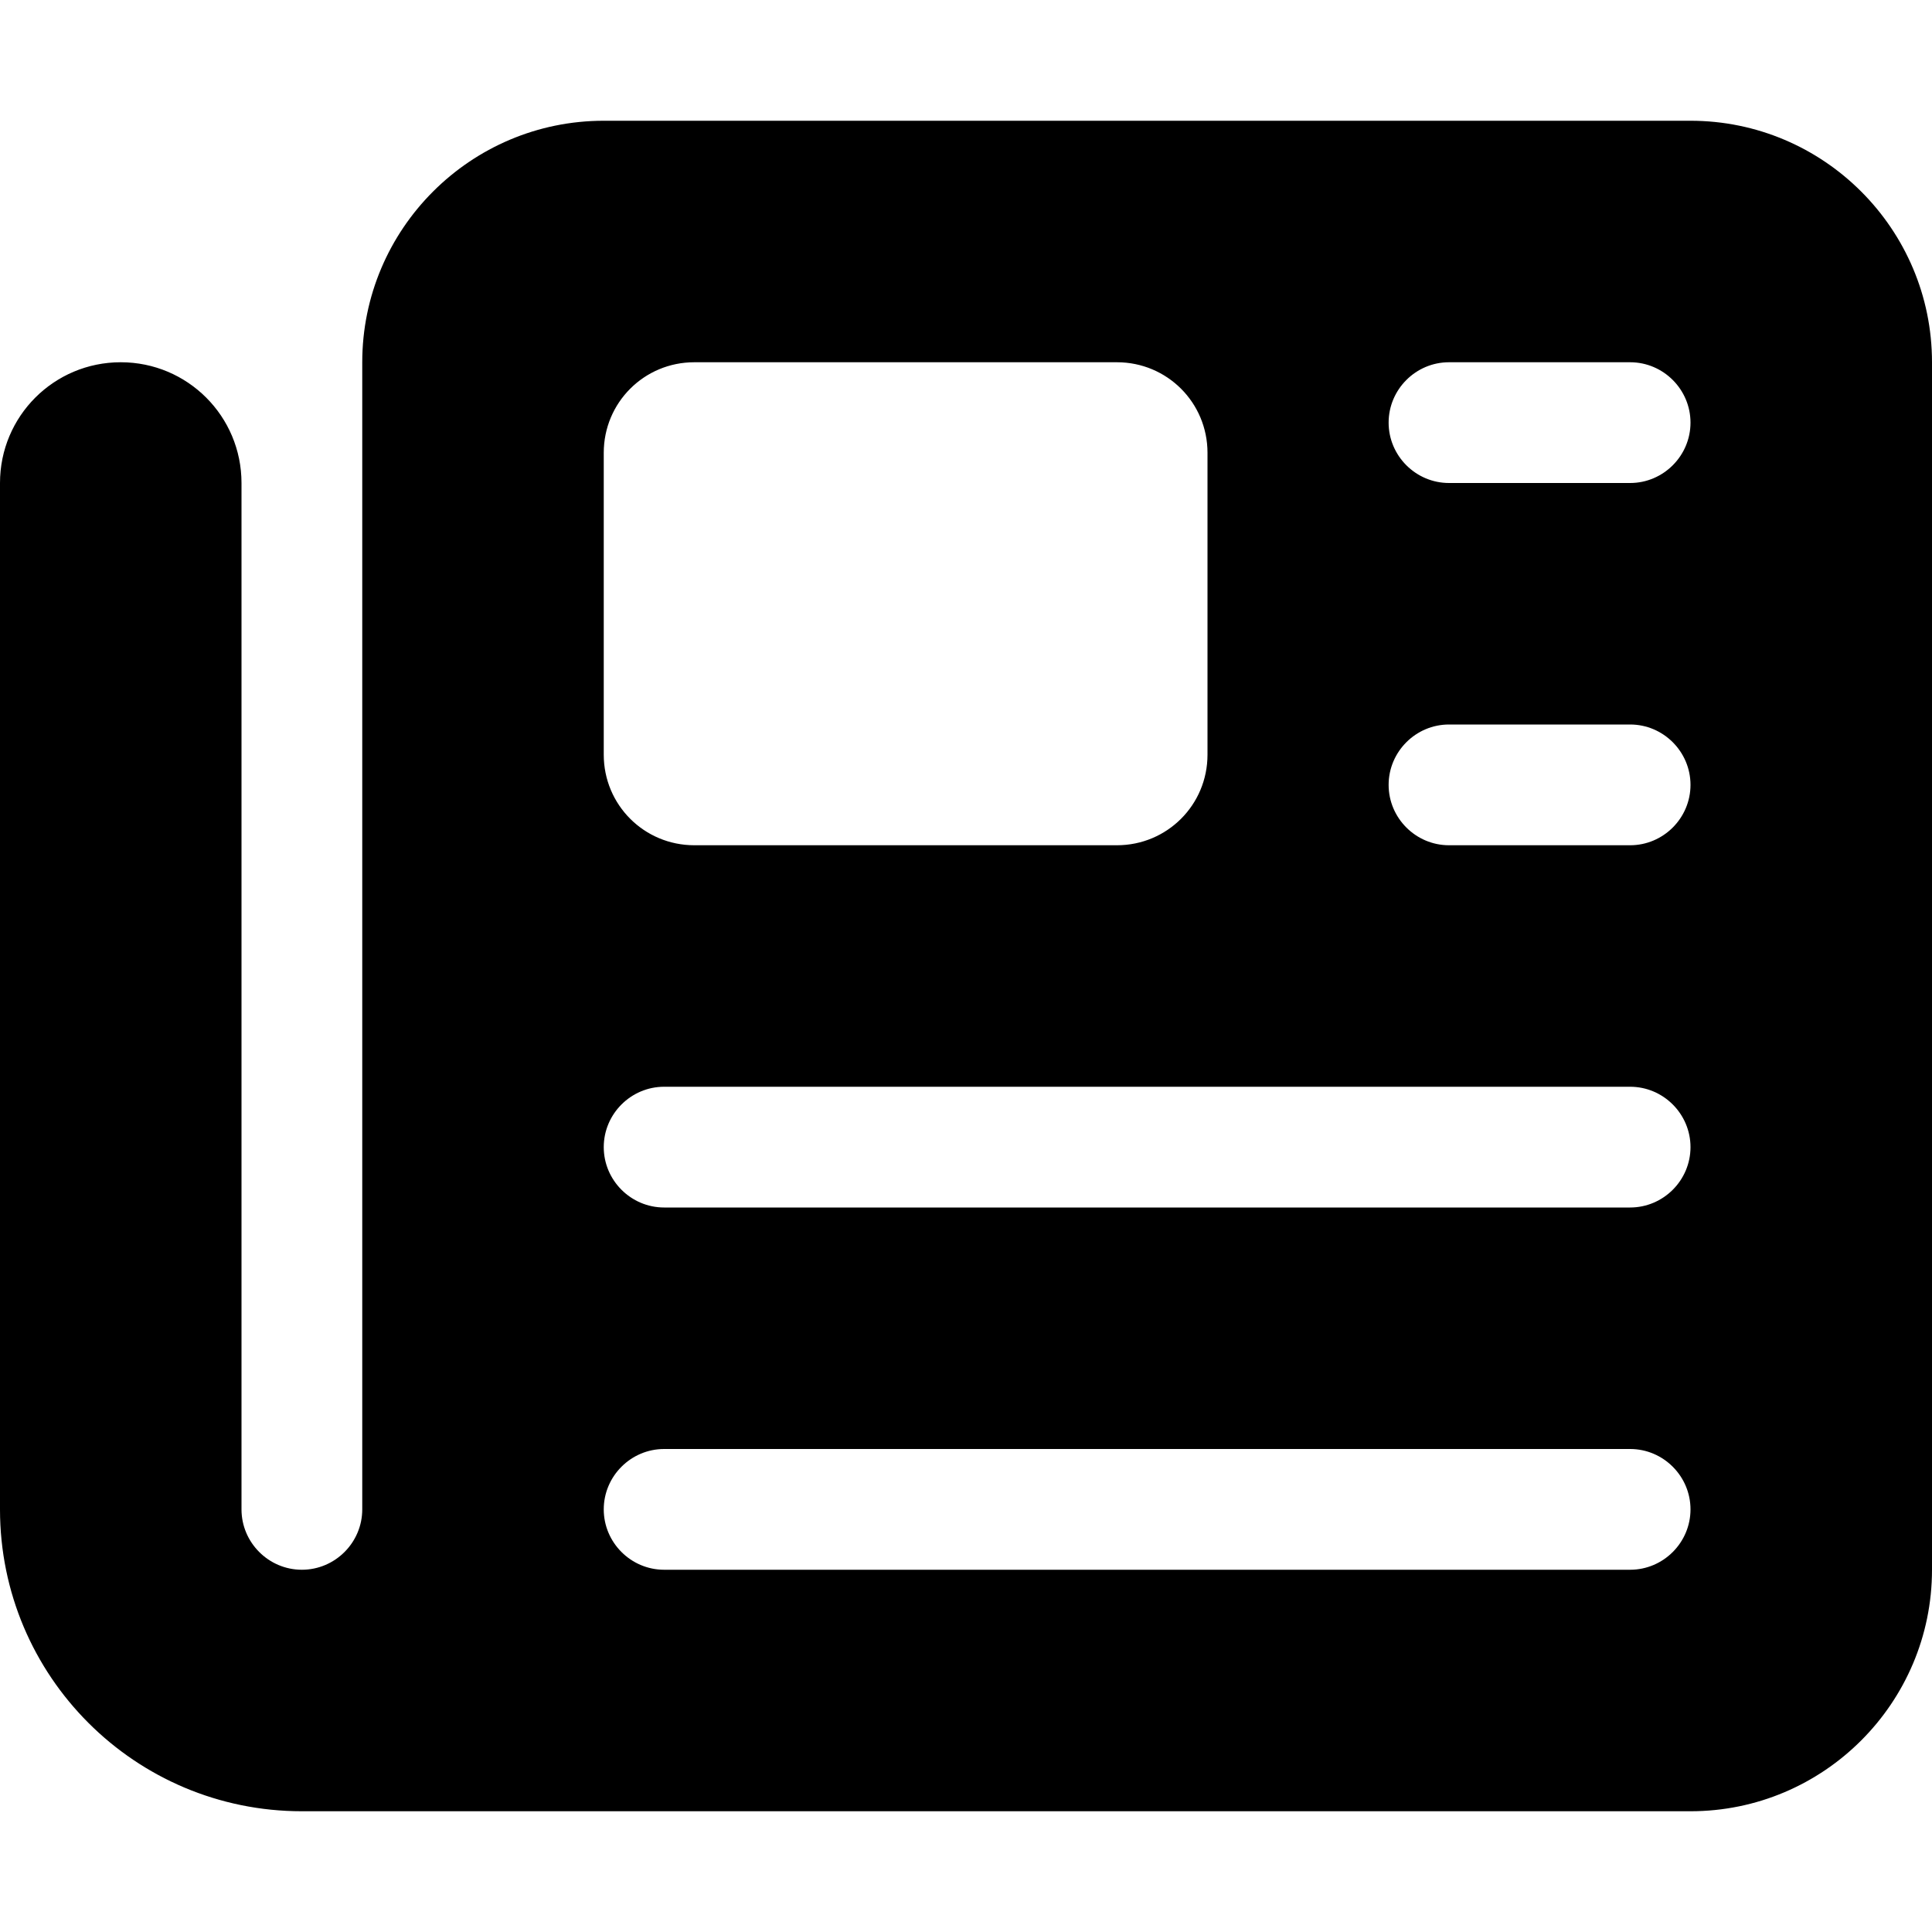
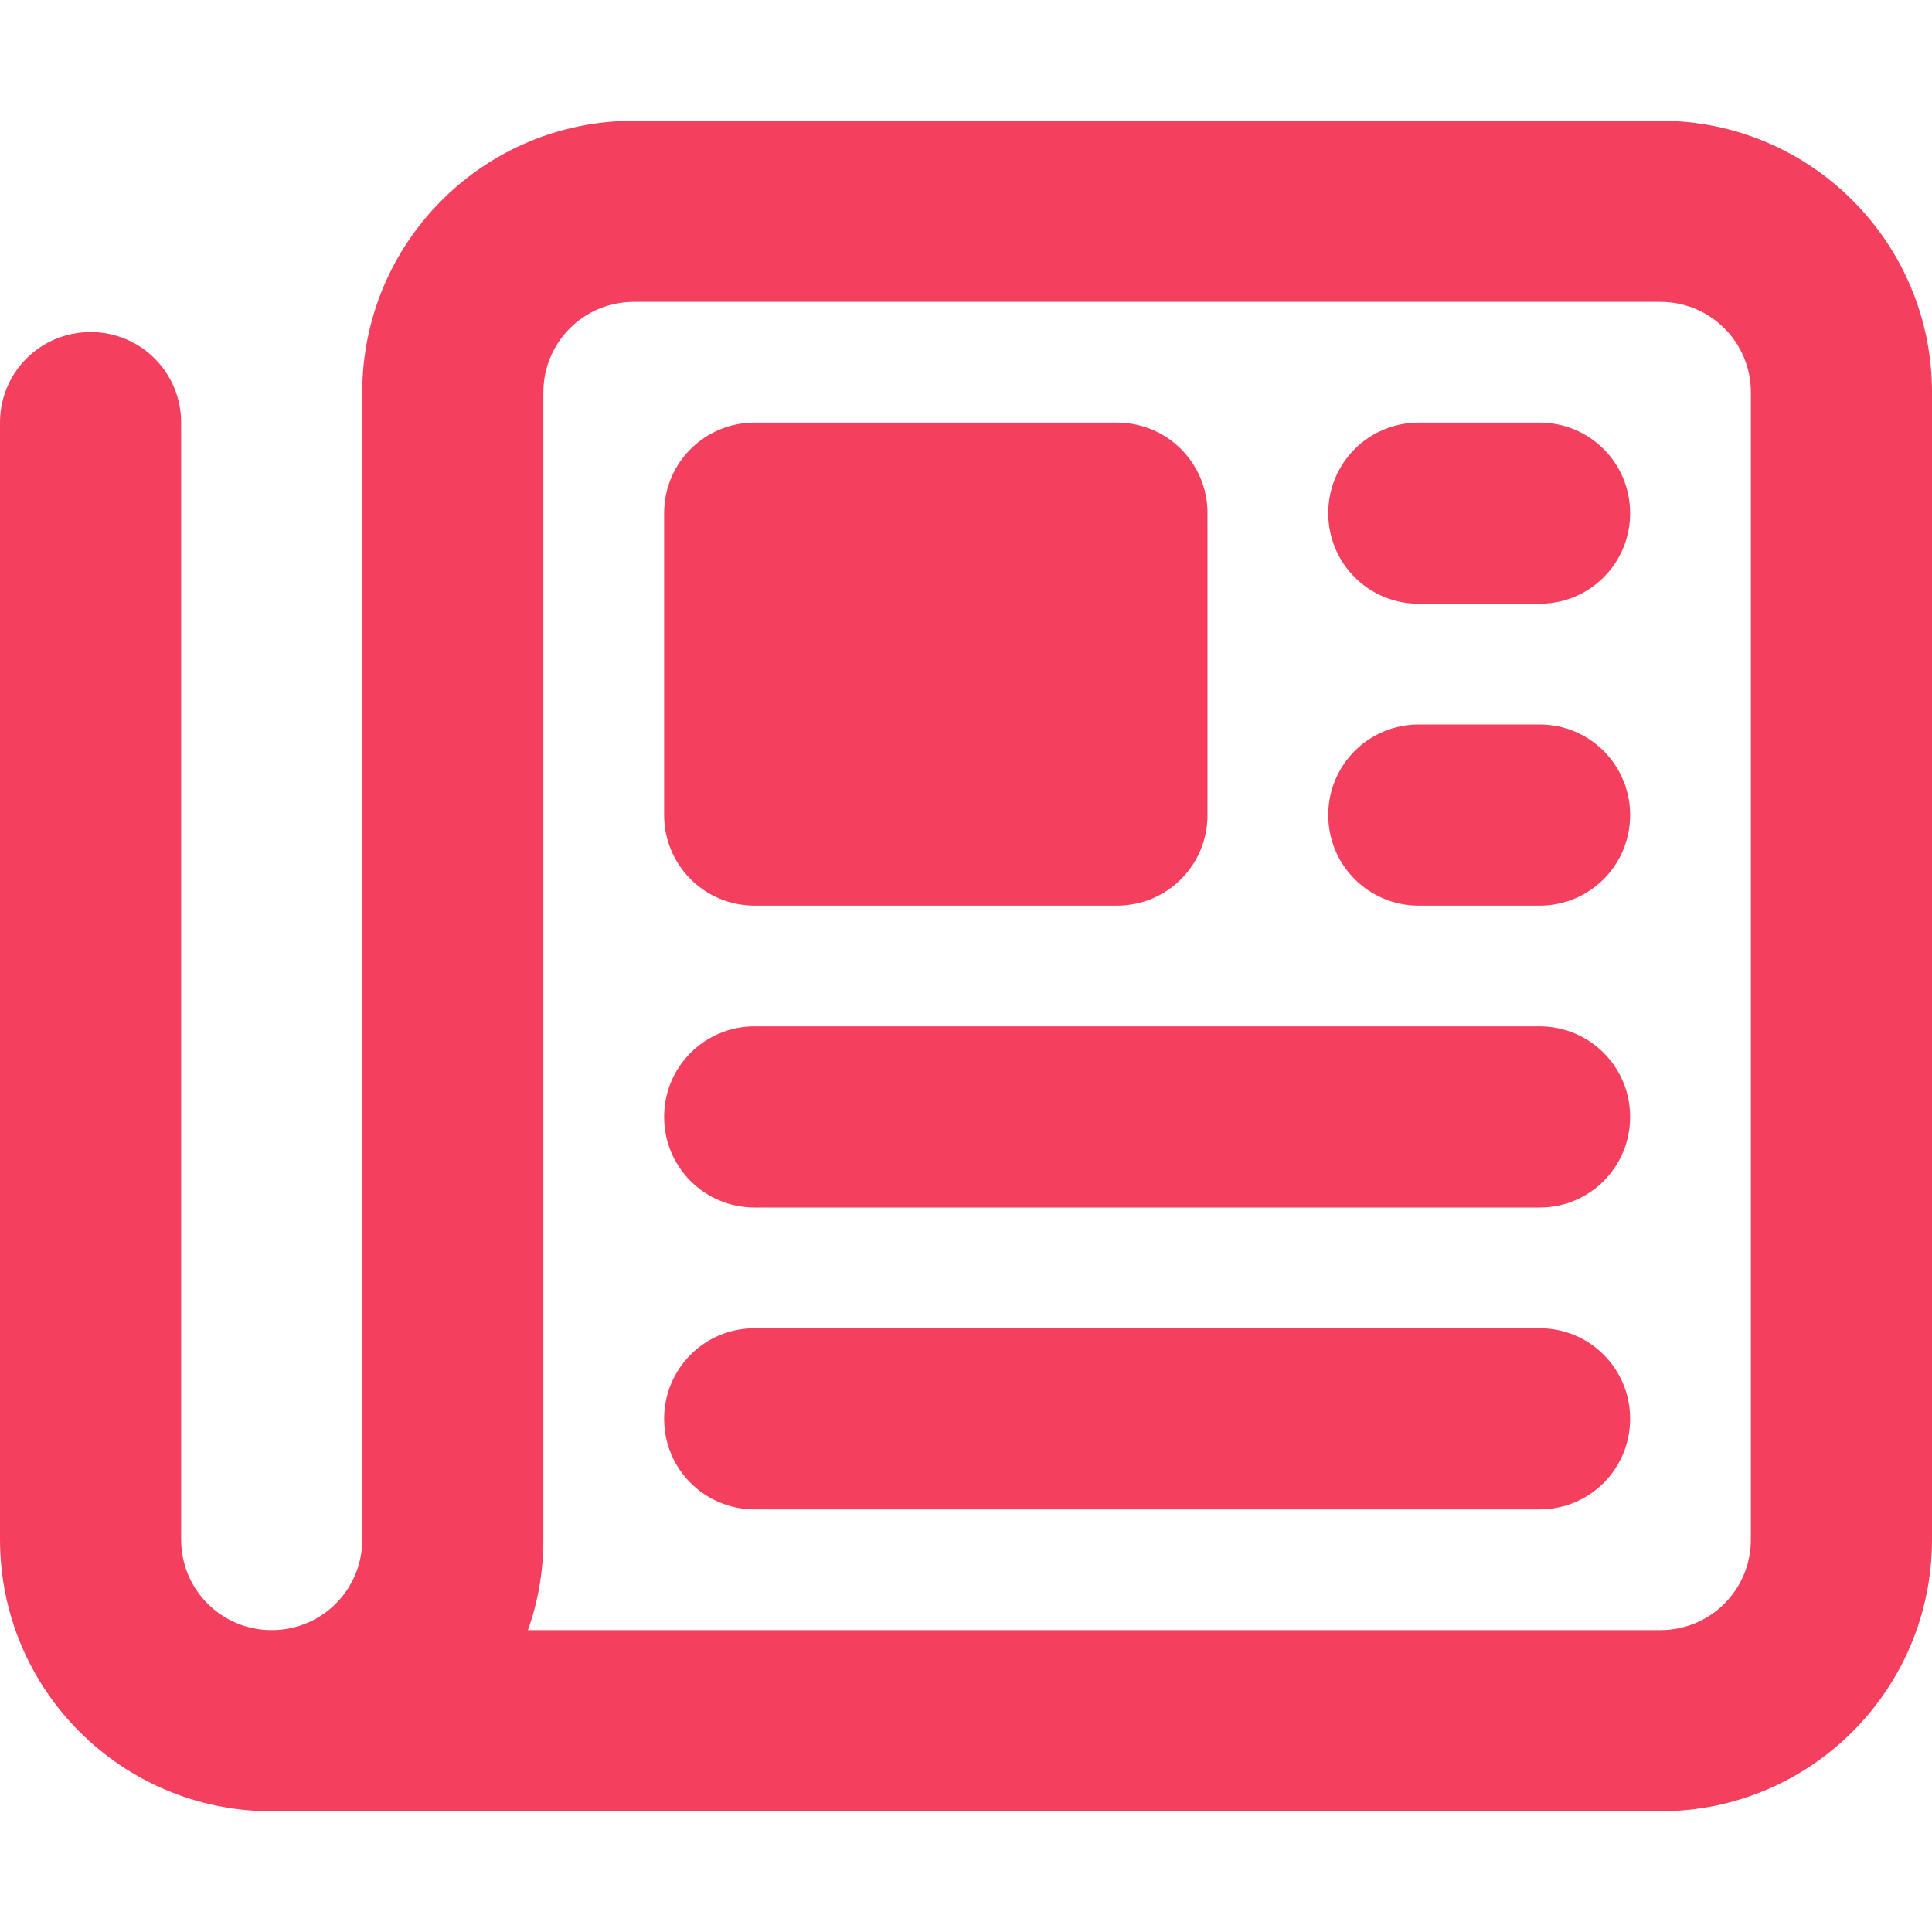
<svg xmlns="http://www.w3.org/2000/svg" viewBox="0 0 512 512">
-   <path d="M96 96c0-35.3 28.7-64 64-64l288 0c35.3 0 64 28.7 64 64l0 320c0 35.3-28.7 64-64 64L80 480c-44.2 0-80-35.8-80-80L0 128c0-17.7 14.3-32 32-32s32 14.3 32 32l0 272c0 8.8 7.2 16 16 16s16-7.2 16-16L96 96zm64 24l0 80c0 13.3 10.7 24 24 24l112 0c13.3 0 24-10.7 24-24l0-80c0-13.3-10.7-24-24-24L184 96c-13.3 0-24 10.7-24 24zm208-8c0 8.8 7.2 16 16 16l48 0c8.8 0 16-7.2 16-16s-7.2-16-16-16l-48 0c-8.8 0-16 7.2-16 16zm0 96c0 8.8 7.2 16 16 16l48 0c8.8 0 16-7.2 16-16s-7.2-16-16-16l-48 0c-8.8 0-16 7.2-16 16zM160 304c0 8.8 7.2 16 16 16l256 0c8.8 0 16-7.2 16-16s-7.2-16-16-16l-256 0c-8.8 0-16 7.2-16 16zm0 96c0 8.8 7.2 16 16 16l256 0c8.8 0 16-7.2 16-16s-7.2-16-16-16l-256 0c-8.8 0-16 7.2-16 16z" />
+   <path fill="#f43f5e" d="M168 80c-13.3 0-24 10.7-24 24l0 304c0 8.4-1.4 16.5-4.1 24L440 432c13.3 0 24-10.7 24-24l0-304c0-13.3-10.7-24-24-24L168 80zM72 480c-39.8 0-72-32.2-72-72L0 112C0 98.7 10.7 88 24 88s24 10.7 24 24l0 296c0 13.3 10.7 24 24 24s24-10.7 24-24l0-304c0-39.8 32.2-72 72-72l272 0c39.8 0 72 32.2 72 72l0 304c0 39.8-32.2 72-72 72L72 480zM176 136c0-13.3 10.7-24 24-24l96 0c13.3 0 24 10.7 24 24l0 80c0 13.3-10.7 24-24 24l-96 0c-13.3 0-24-10.7-24-24l0-80zm200-24l32 0c13.3 0 24 10.7 24 24s-10.7 24-24 24l-32 0c-13.3 0-24-10.7-24-24s10.7-24 24-24zm0 80l32 0c13.3 0 24 10.7 24 24s-10.7 24-24 24l-32 0c-13.3 0-24-10.7-24-24s10.7-24 24-24zM200 272l208 0c13.3 0 24 10.7 24 24s-10.7 24-24 24l-208 0c-13.3 0-24-10.7-24-24s10.7-24 24-24zm0 80l208 0c13.3 0 24 10.7 24 24s-10.7 24-24 24l-208 0c-13.3 0-24-10.7-24-24s10.7-24 24-24z" />
</svg>
